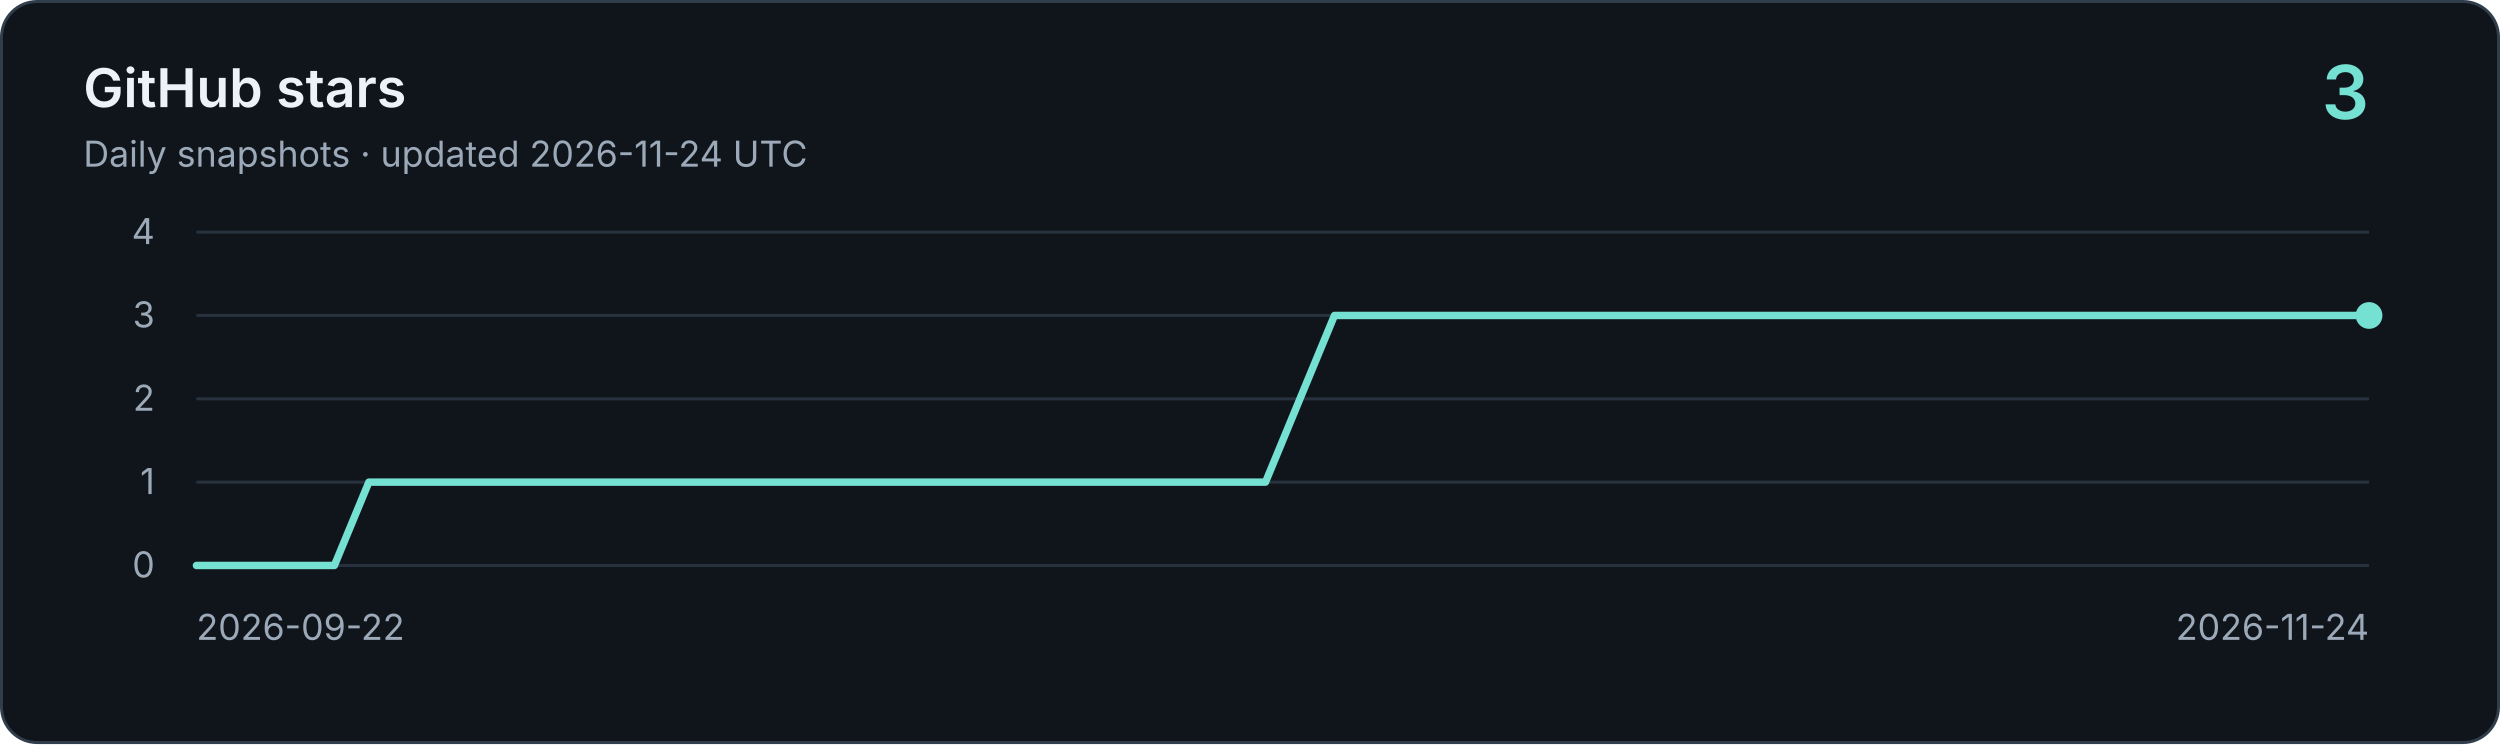
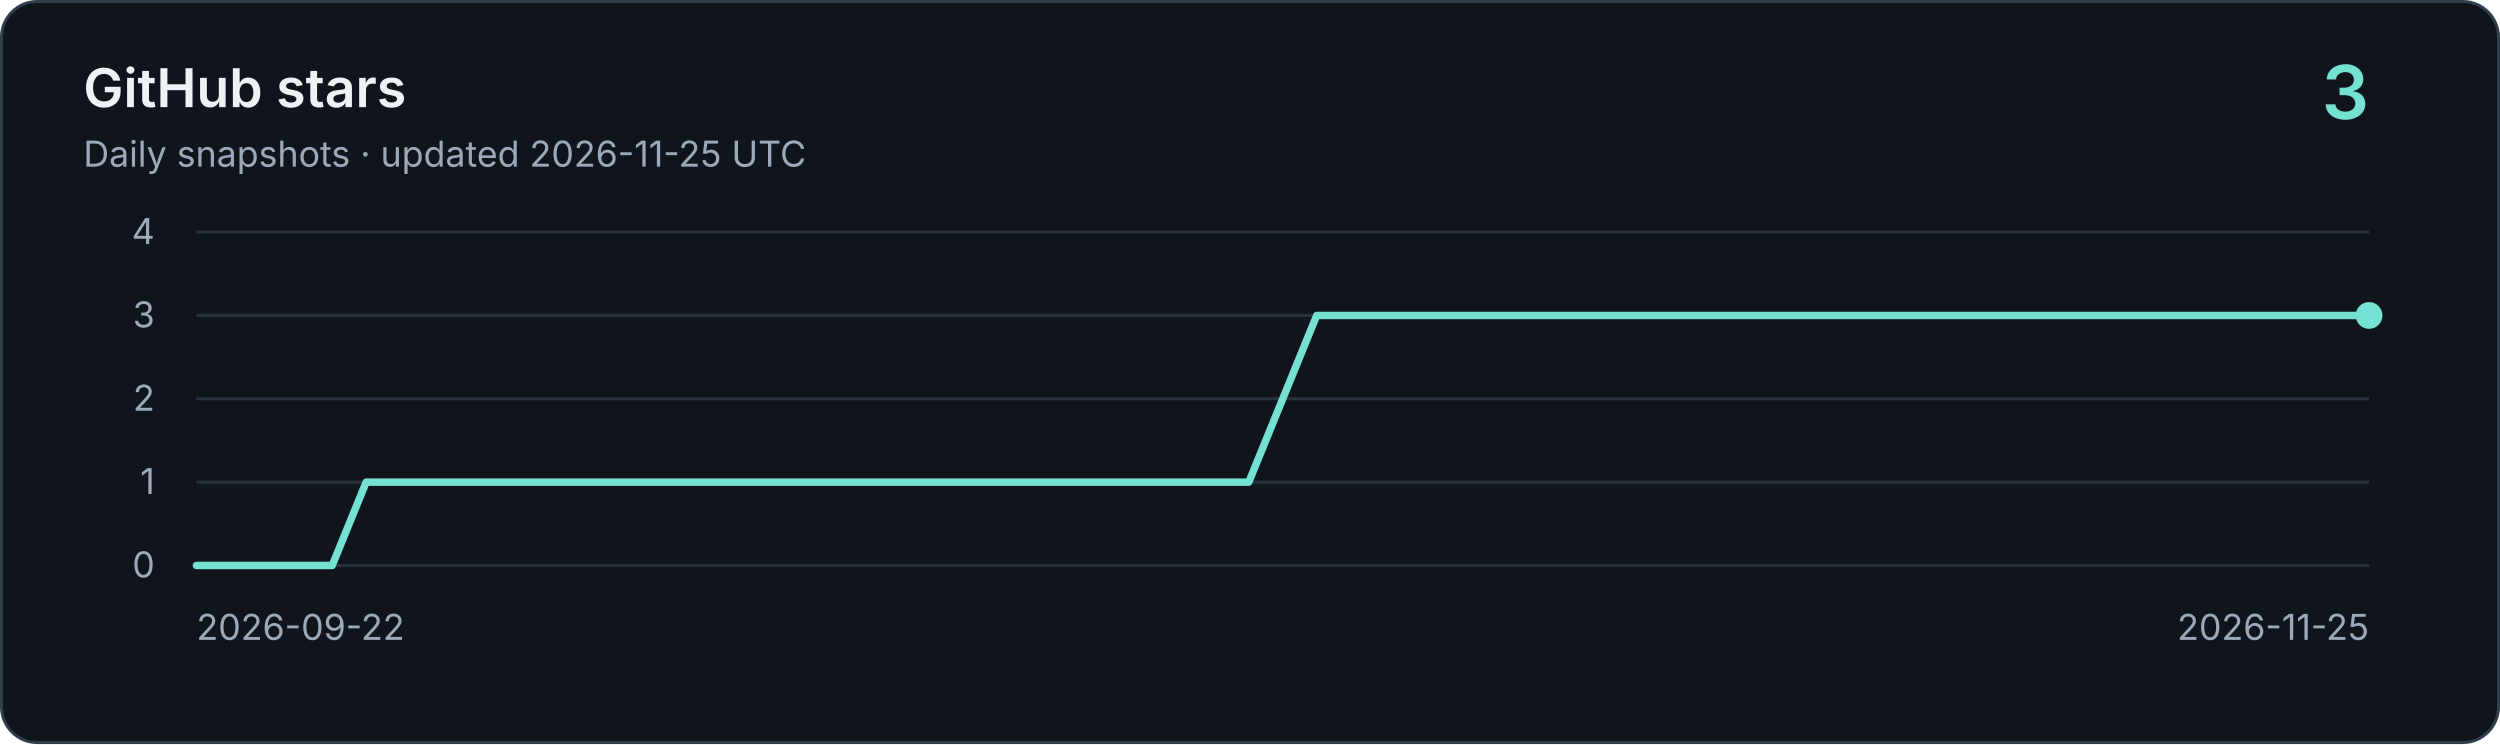
<svg xmlns="http://www.w3.org/2000/svg" width="840" height="250" viewBox="0 0 840 250" role="img" aria-labelledby="title description">
  <rect x="0.5" y="0.5" width="839" height="249" rx="12" fill="#10151b" stroke="#303d4b" />
  <g font-family="-apple-system,BlinkMacSystemFont,Segoe UI,sans-serif">
    <text x="28" y="36" fill="#edf2f7" font-size="18" font-weight="600">GitHub stars</text>
-     <text x="28" y="56" fill="#9ca9b8" font-size="12">Daily snapshots · updated 2026-11-24 UTC</text>
+     <text x="28" y="56" fill="#9ca9b8" font-size="12">Daily snapshots · updated 2026-11-25 UTC</text>
    <text x="796" y="40" text-anchor="end" fill="#75e1d3" font-size="25" font-weight="600">3</text>
    <path d="M66 190H796" stroke="#28323e" />
    <text x="52" y="194" text-anchor="end" fill="#9ca9b8" font-size="12">0</text>
    <path d="M66 162H796" stroke="#28323e" />
    <text x="52" y="166" text-anchor="end" fill="#9ca9b8" font-size="12">1</text>
    <path d="M66 134H796" stroke="#28323e" />
    <text x="52" y="138" text-anchor="end" fill="#9ca9b8" font-size="12">2</text>
    <path d="M66 106H796" stroke="#28323e" />
    <text x="52" y="110" text-anchor="end" fill="#9ca9b8" font-size="12">3</text>
    <path d="M66 78H796" stroke="#28323e" />
    <text x="52" y="82" text-anchor="end" fill="#9ca9b8" font-size="12">4</text>
-     <polyline points="66.00,190.00 77.59,190.00 89.17,190.00 100.76,190.00 112.35,190.00 123.94,162.00 135.52,162.00 147.11,162.00 158.70,162.00 170.29,162.00 181.87,162.00 193.46,162.00 205.05,162.00 216.63,162.00 228.22,162.00 239.81,162.00 251.40,162.00 262.98,162.00 274.57,162.00 286.16,162.00 297.75,162.00 309.33,162.00 320.92,162.00 332.51,162.00 344.10,162.00 355.68,162.00 367.27,162.00 378.86,162.00 390.44,162.00 402.03,162.00 413.62,162.00 425.21,162.00 436.79,134.00 448.38,106.00 459.97,106.00 471.56,106.00 483.14,106.00 494.73,106.00 506.32,106.00 517.90,106.00 529.49,106.00 541.08,106.00 552.67,106.00 564.25,106.00 575.84,106.00 587.43,106.00 599.02,106.00 610.60,106.00 622.19,106.00 633.78,106.00 645.37,106.00 656.95,106.00 668.54,106.00 680.13,106.00 691.71,106.00 703.30,106.00 714.89,106.00 726.48,106.00 738.06,106.00 749.65,106.00 761.24,106.00 772.83,106.00 784.41,106.00 796.00,106.00" fill="none" stroke="#75e1d3" stroke-width="2.5" stroke-linecap="round" stroke-linejoin="round" />
+     <polyline points="66.00,190.00 77.41,190.00 88.81,190.00 100.22,190.00 111.62,190.00 123.03,162.00 134.44,162.00 145.84,162.00 157.25,162.00 168.66,162.00 180.06,162.00 191.47,162.00 202.88,162.00 214.28,162.00 225.69,162.00 237.09,162.00 248.50,162.00 259.91,162.00 271.31,162.00 282.72,162.00 294.12,162.00 305.53,162.00 316.94,162.00 328.34,162.00 339.75,162.00 351.16,162.00 362.56,162.00 373.97,162.00 385.38,162.00 396.78,162.00 408.19,162.00 419.59,162.00 431.00,134.00 442.41,106.00 453.81,106.00 465.22,106.00 476.62,106.00 488.03,106.00 499.44,106.00 510.84,106.00 522.25,106.00 533.66,106.00 545.06,106.00 556.47,106.00 567.88,106.00 579.28,106.00 590.69,106.00 602.09,106.00 613.50,106.00 624.91,106.00 636.31,106.00 647.72,106.00 659.12,106.00 670.53,106.00 681.94,106.00 693.34,106.00 704.75,106.00 716.16,106.00 727.56,106.00 738.97,106.00 750.38,106.00 761.78,106.00 773.19,106.00 784.59,106.00 796.00,106.00" fill="none" stroke="#75e1d3" stroke-width="2.5" stroke-linecap="round" stroke-linejoin="round" />
    <circle cx="796.00" cy="106.00" r="4.5" fill="#75e1d3" />
    <g fill="#9ca9b8" font-size="12">
      <text x="66" y="215">2026-09-22</text>
-       <text x="796" y="215" text-anchor="end">2026-11-24</text>
+       <text x="796" y="215" text-anchor="end">2026-11-25</text>
    </g>
  </g>
</svg>
